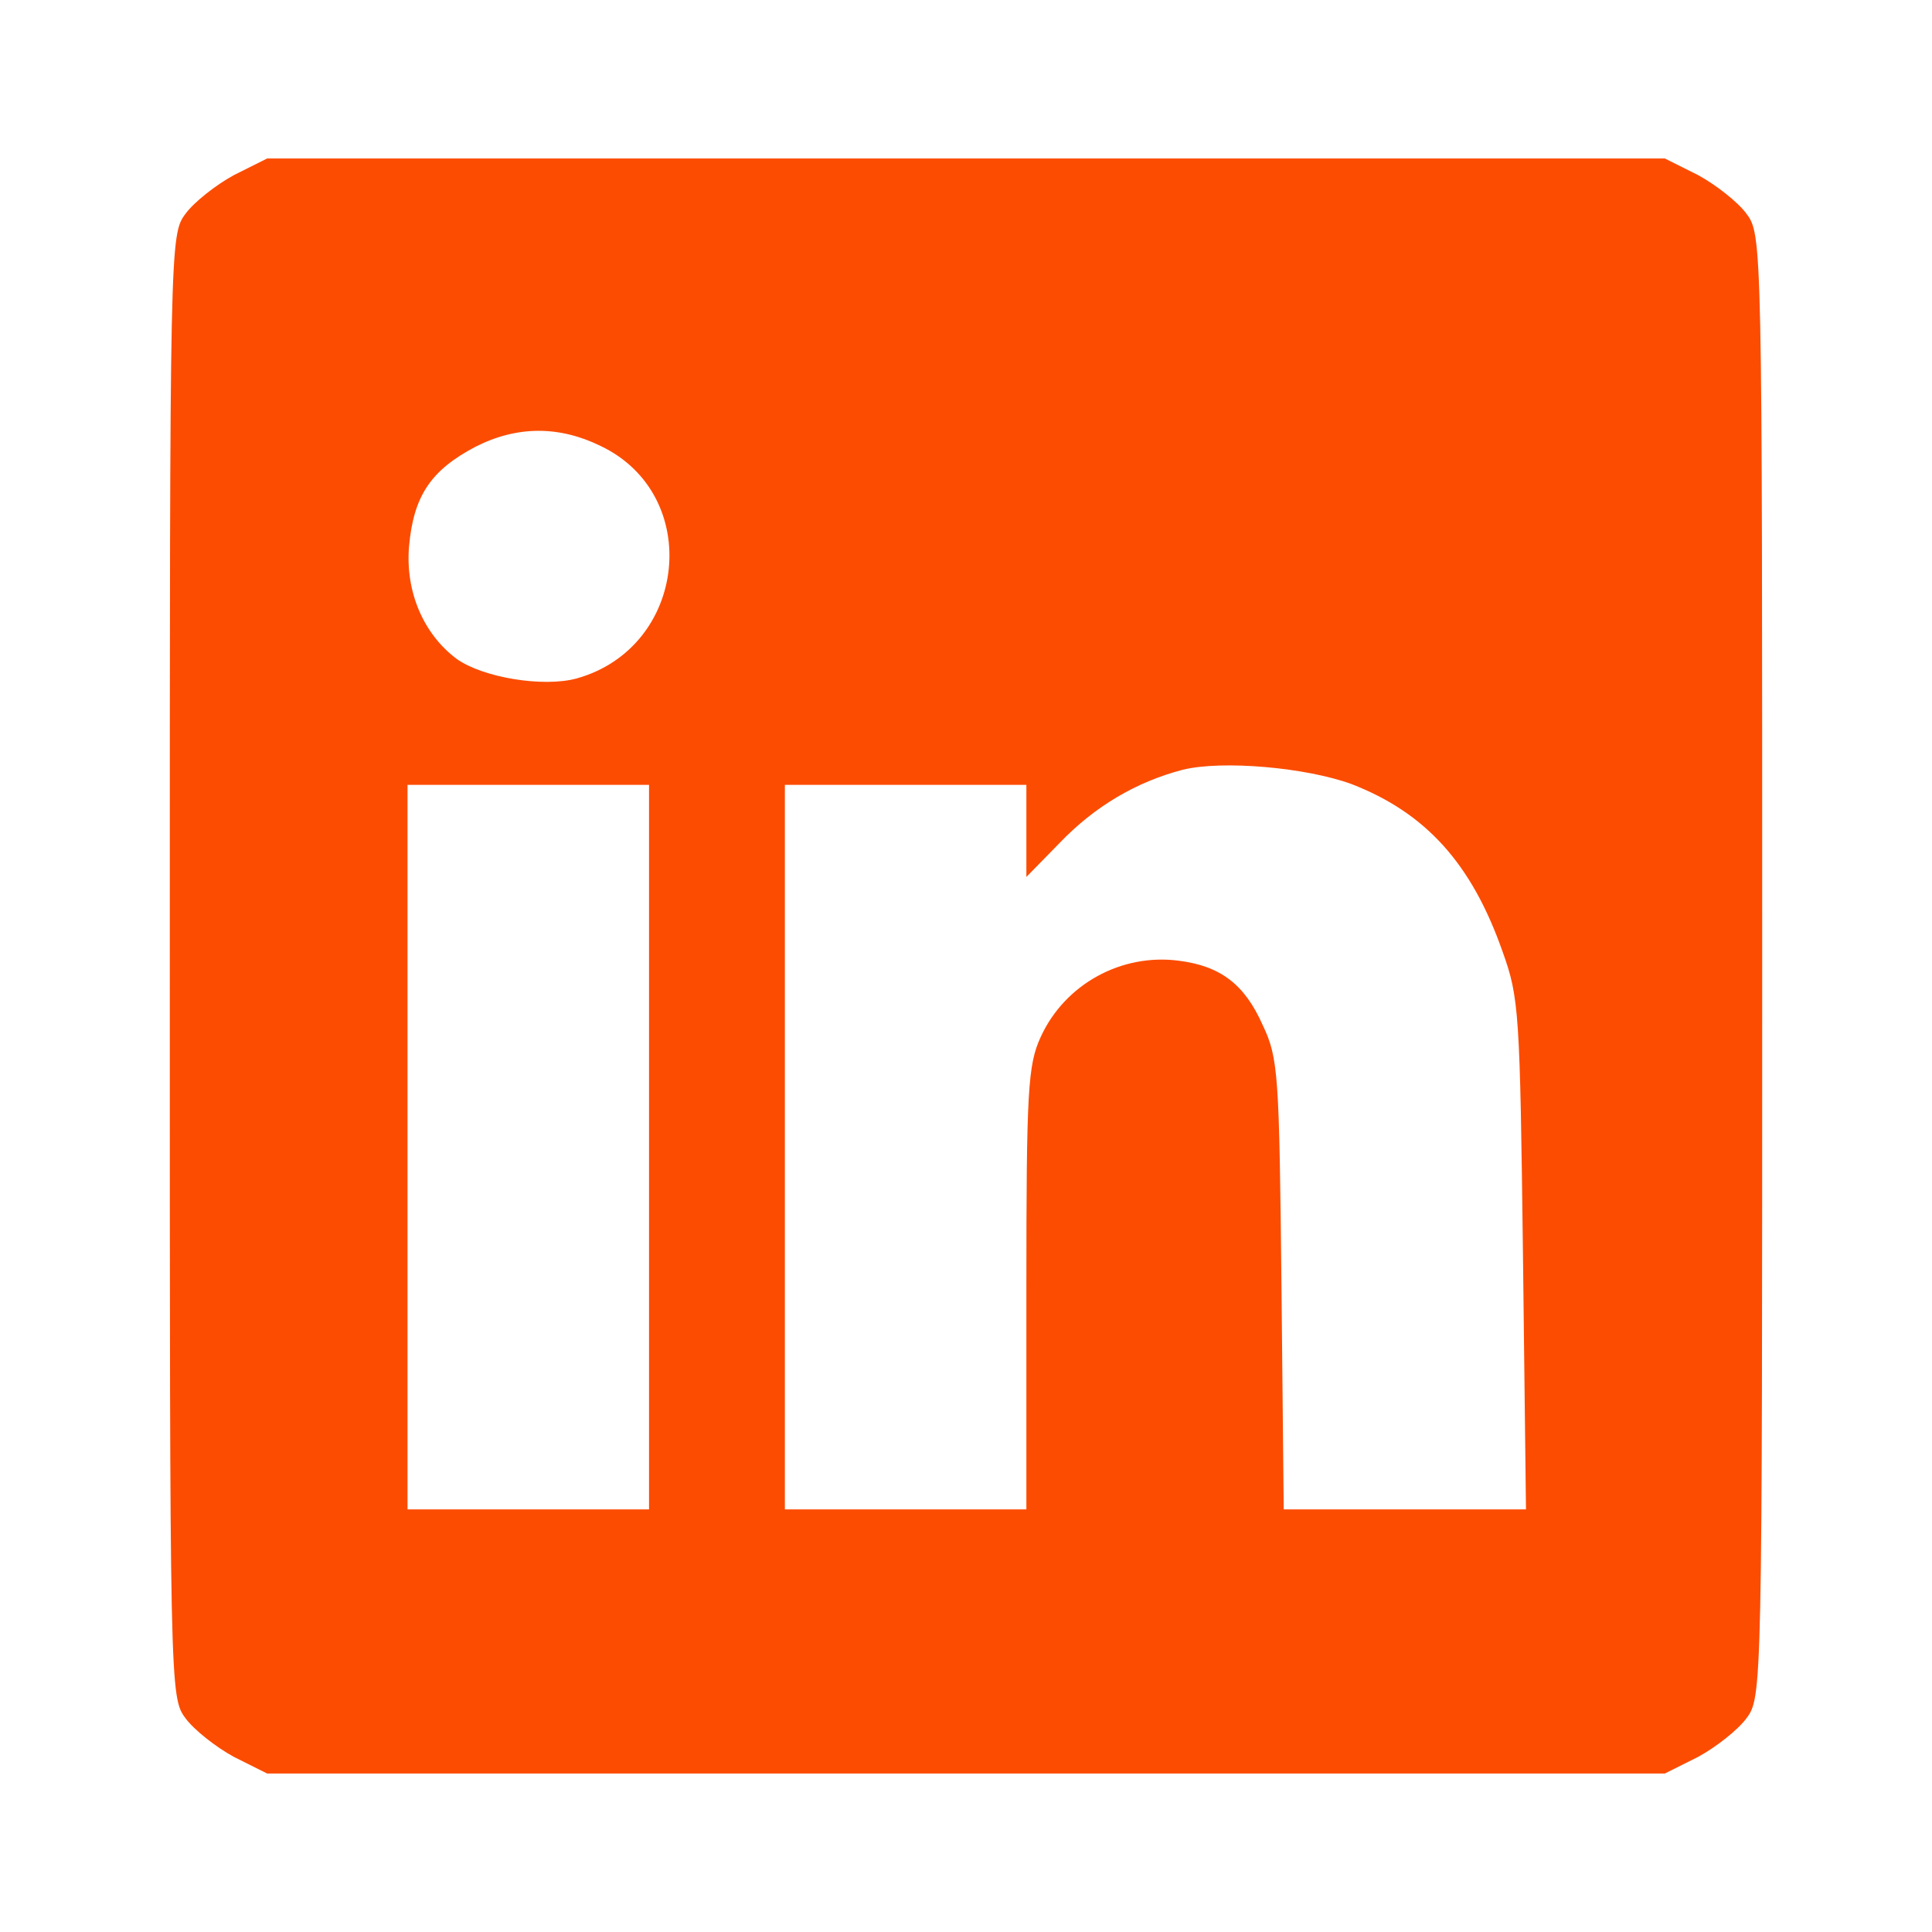
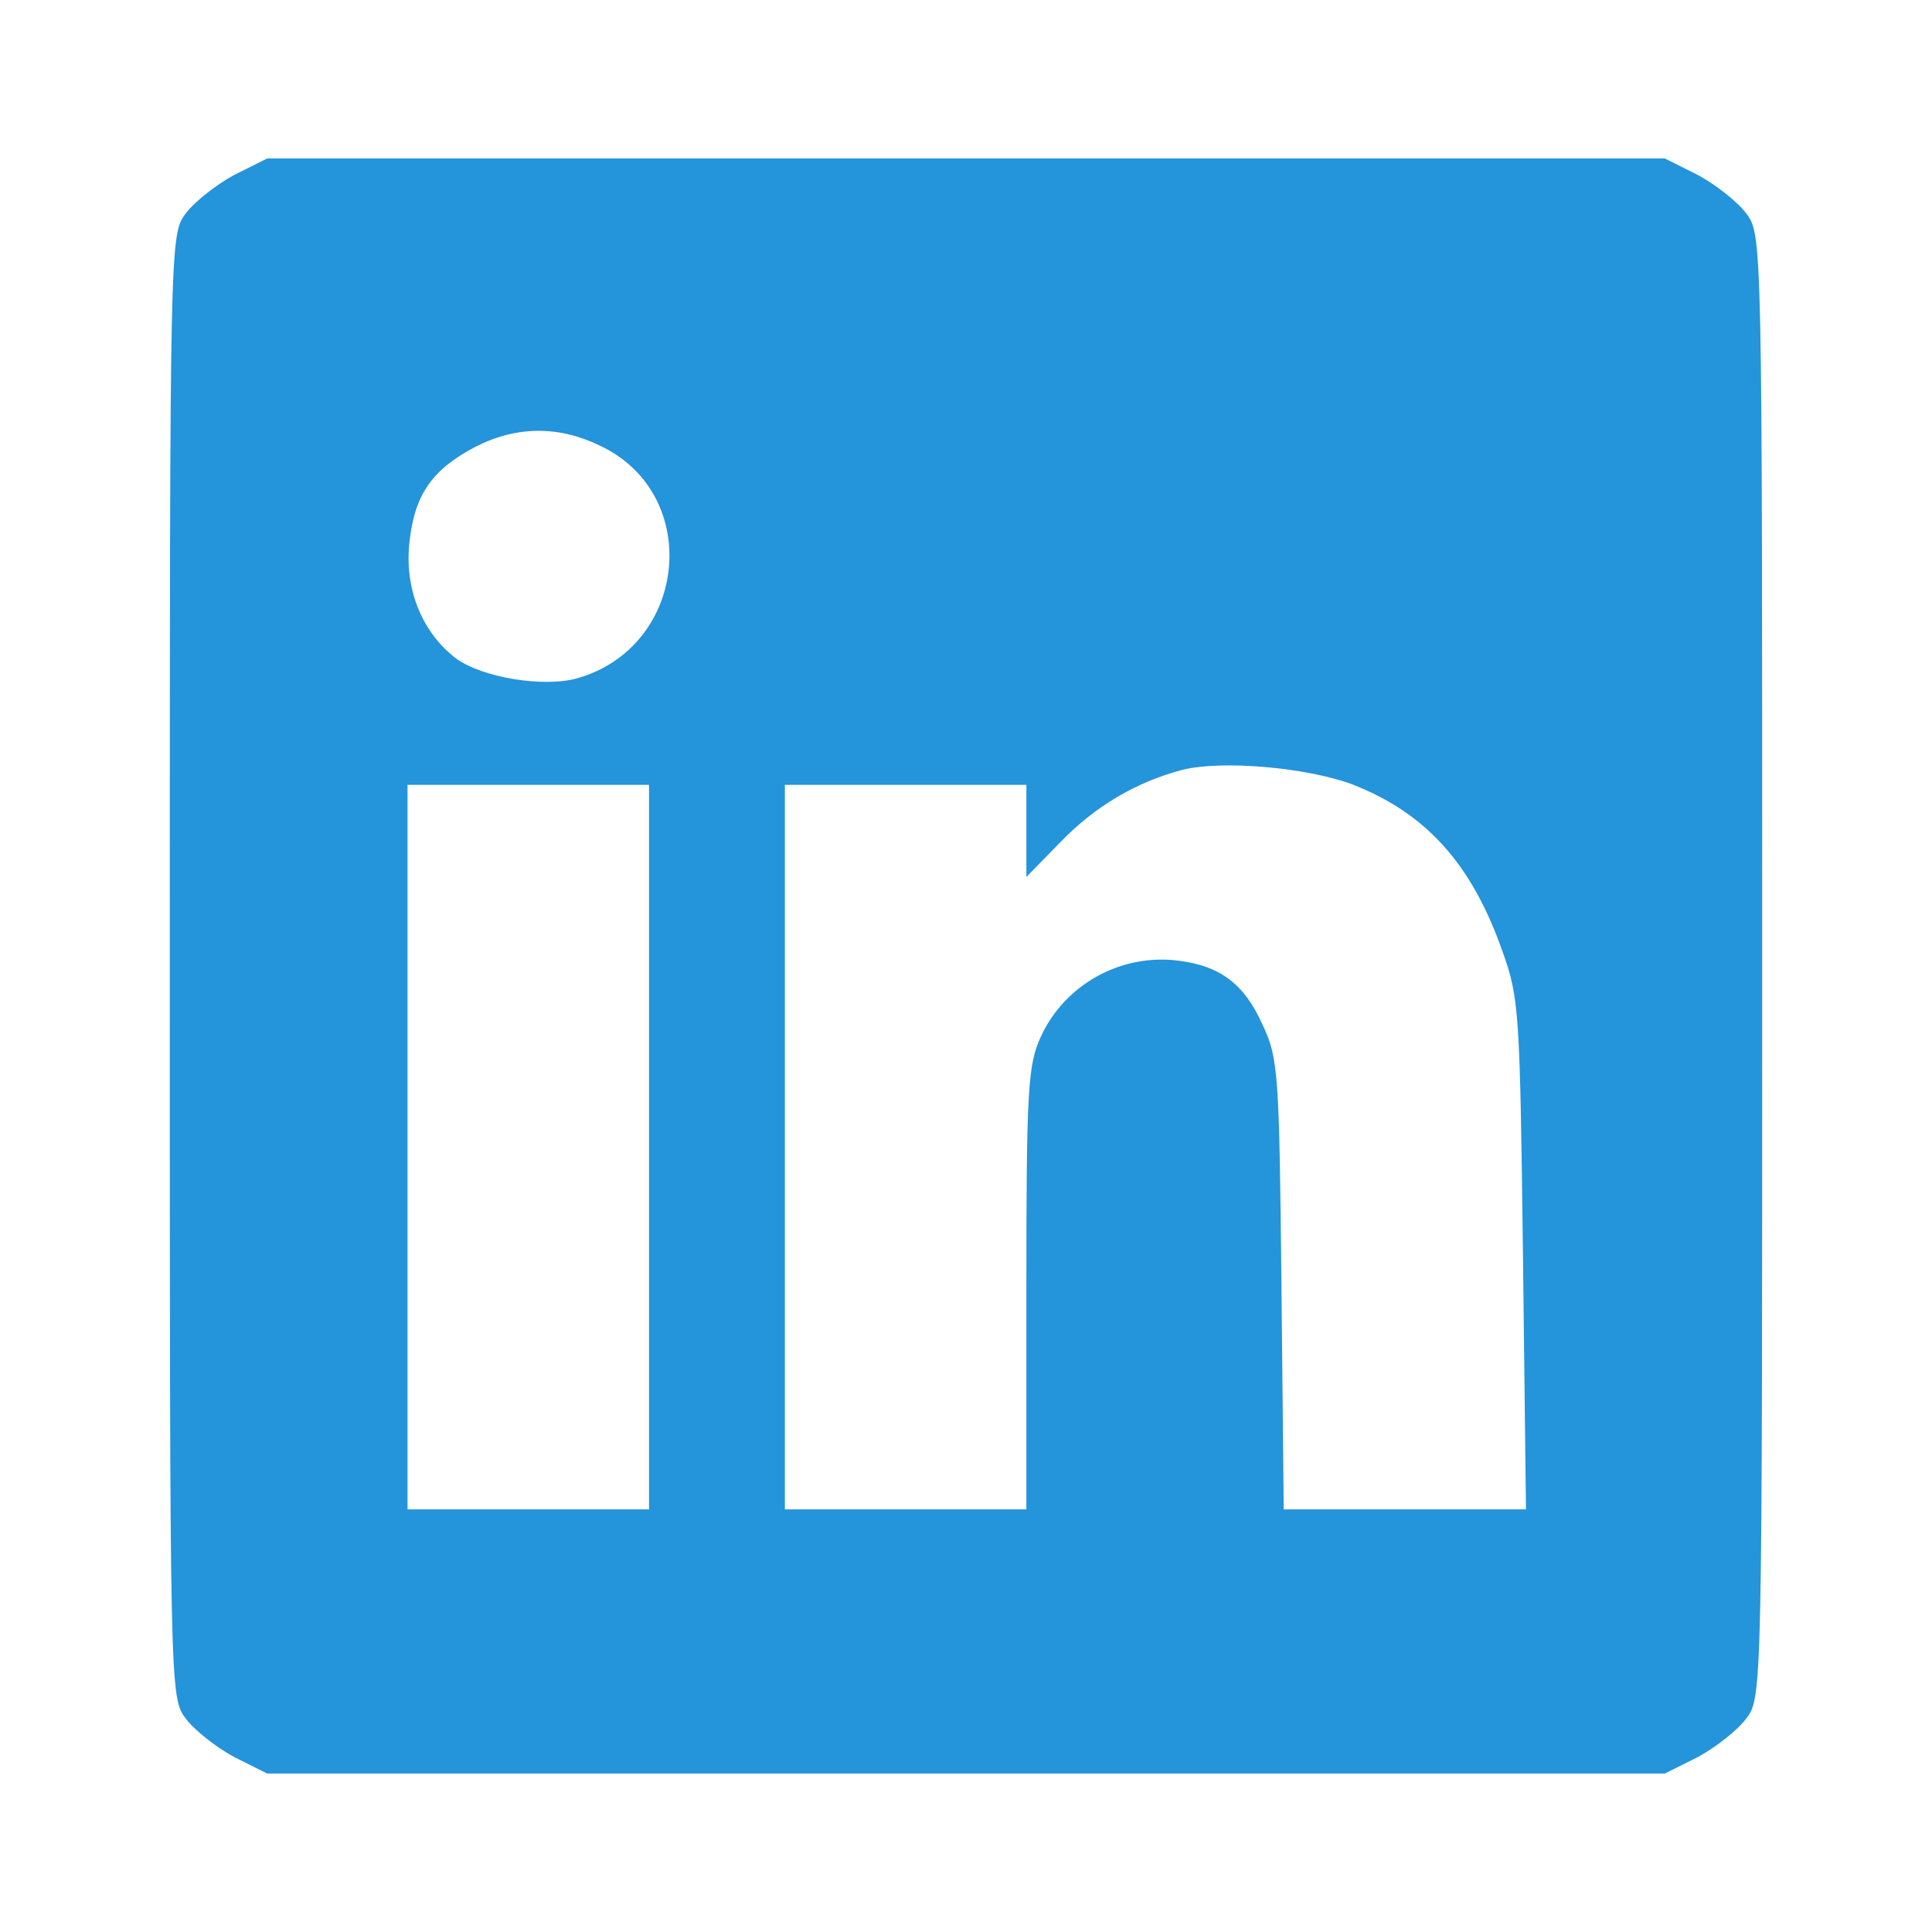
<svg xmlns="http://www.w3.org/2000/svg" version="1.0" width="256pt" height="256pt" viewBox="0 0 256 256" preserveAspectRatio="none">
-   <g transform="translate(0,256) scale(0.1,-0.1)" fill="#fc4c02" stroke="none">
+   <g transform="translate(0,256) scale(0.1,-0.1)" fill="#2494db" stroke="none">
    <path d="M310 2328 c-24 -13 -53 -36 -64 -51 -21 -28 -21 -35 -21 -997 0 -962 0 -969 21 -997 11 -15 40 -38 64 -51 l44 -22 926 0 926 0 44 22 c24 13 53 36 64 51 21 28 21 35 21 997 0 962 0 969 -21 997 -11 15 -40 38 -64 51 l-44 22 -926 0 -926 0 -44 -22z m486 -359 c136 -65 115 -267 -32 -308 -44 -12 -124 1 -159 26 -44 33 -68 89 -63 149 6 67 29 101 88 132 55 28 111 28 166 1z m995 -448 c98 -38 159 -105 200 -222 22 -61 23 -81 27 -401 l4 -338 -160 0 -161 0 -3 298 c-3 279 -4 300 -25 344 -24 54 -56 78 -111 85 -76 10 -151 -31 -183 -101 -17 -37 -19 -70 -19 -333 l0 -293 -160 0 -160 0 0 480 0 480 160 0 160 0 0 -61 0 -61 44 45 c47 49 102 81 163 97 53 13 164 3 224 -19z m-931 -481 l0 -480 -160 0 -160 0 0 480 0 480 160 0 160 0 0 -480z" />
  </g>
</svg>
